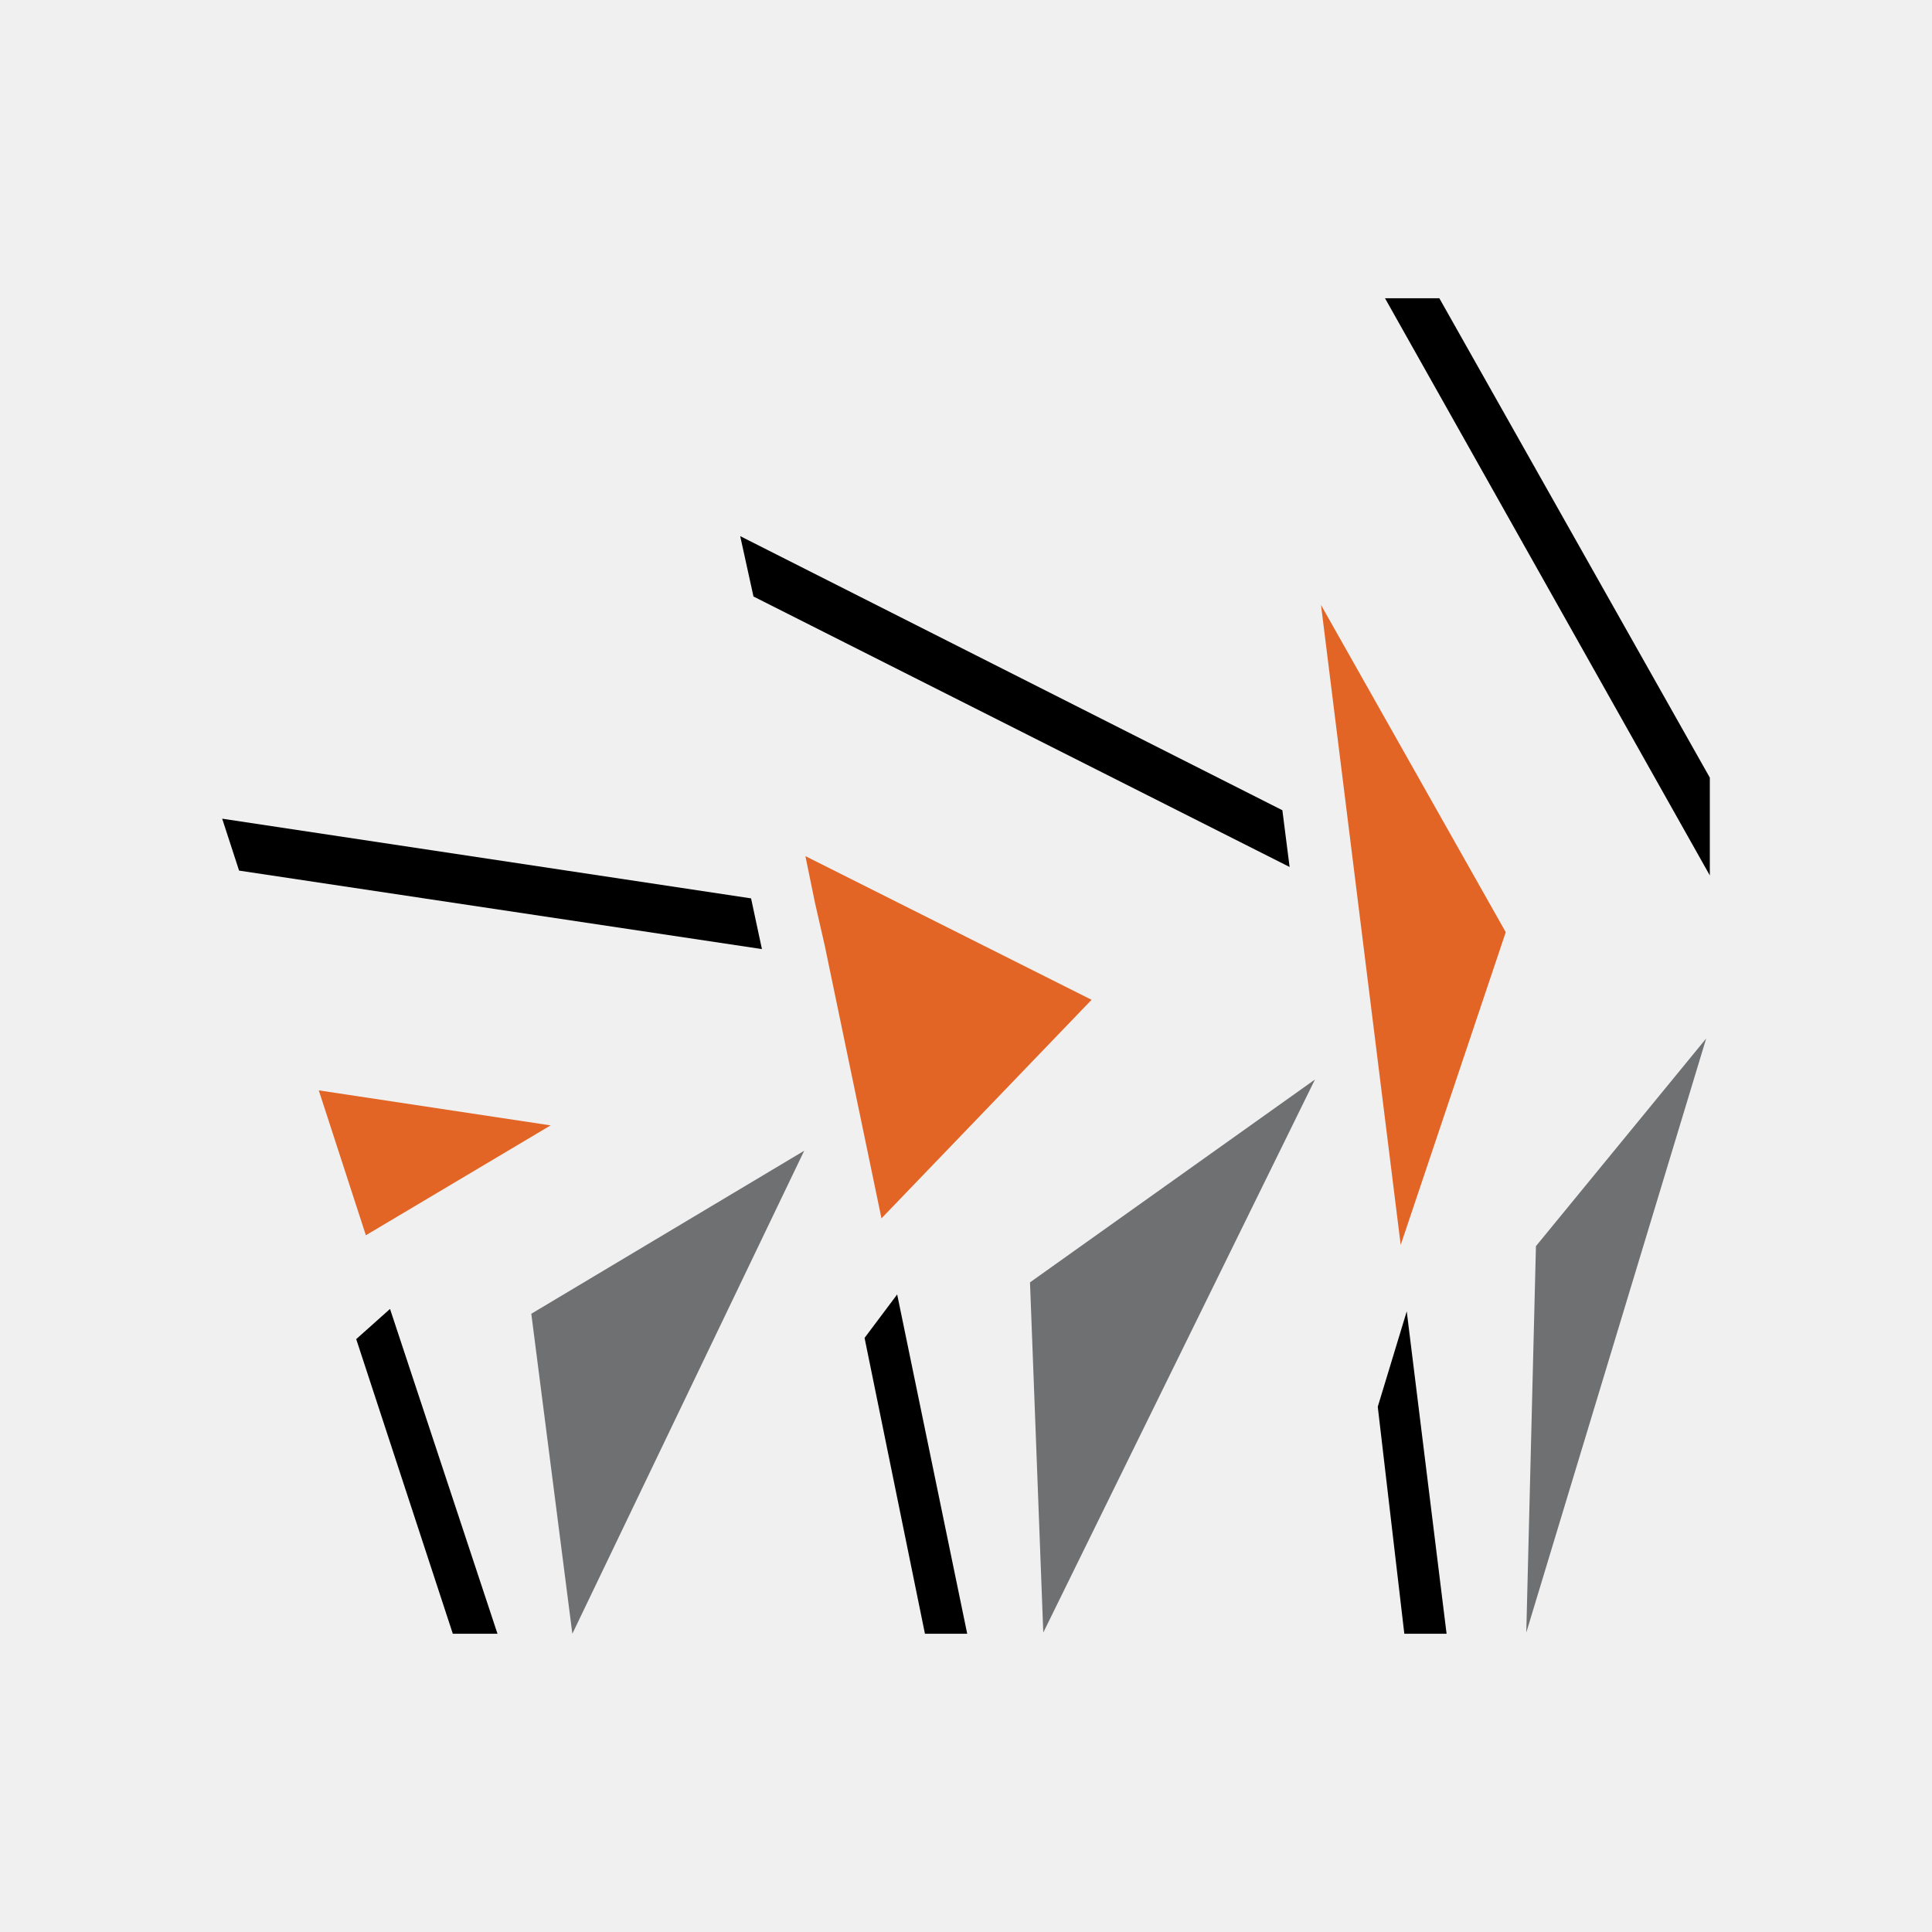
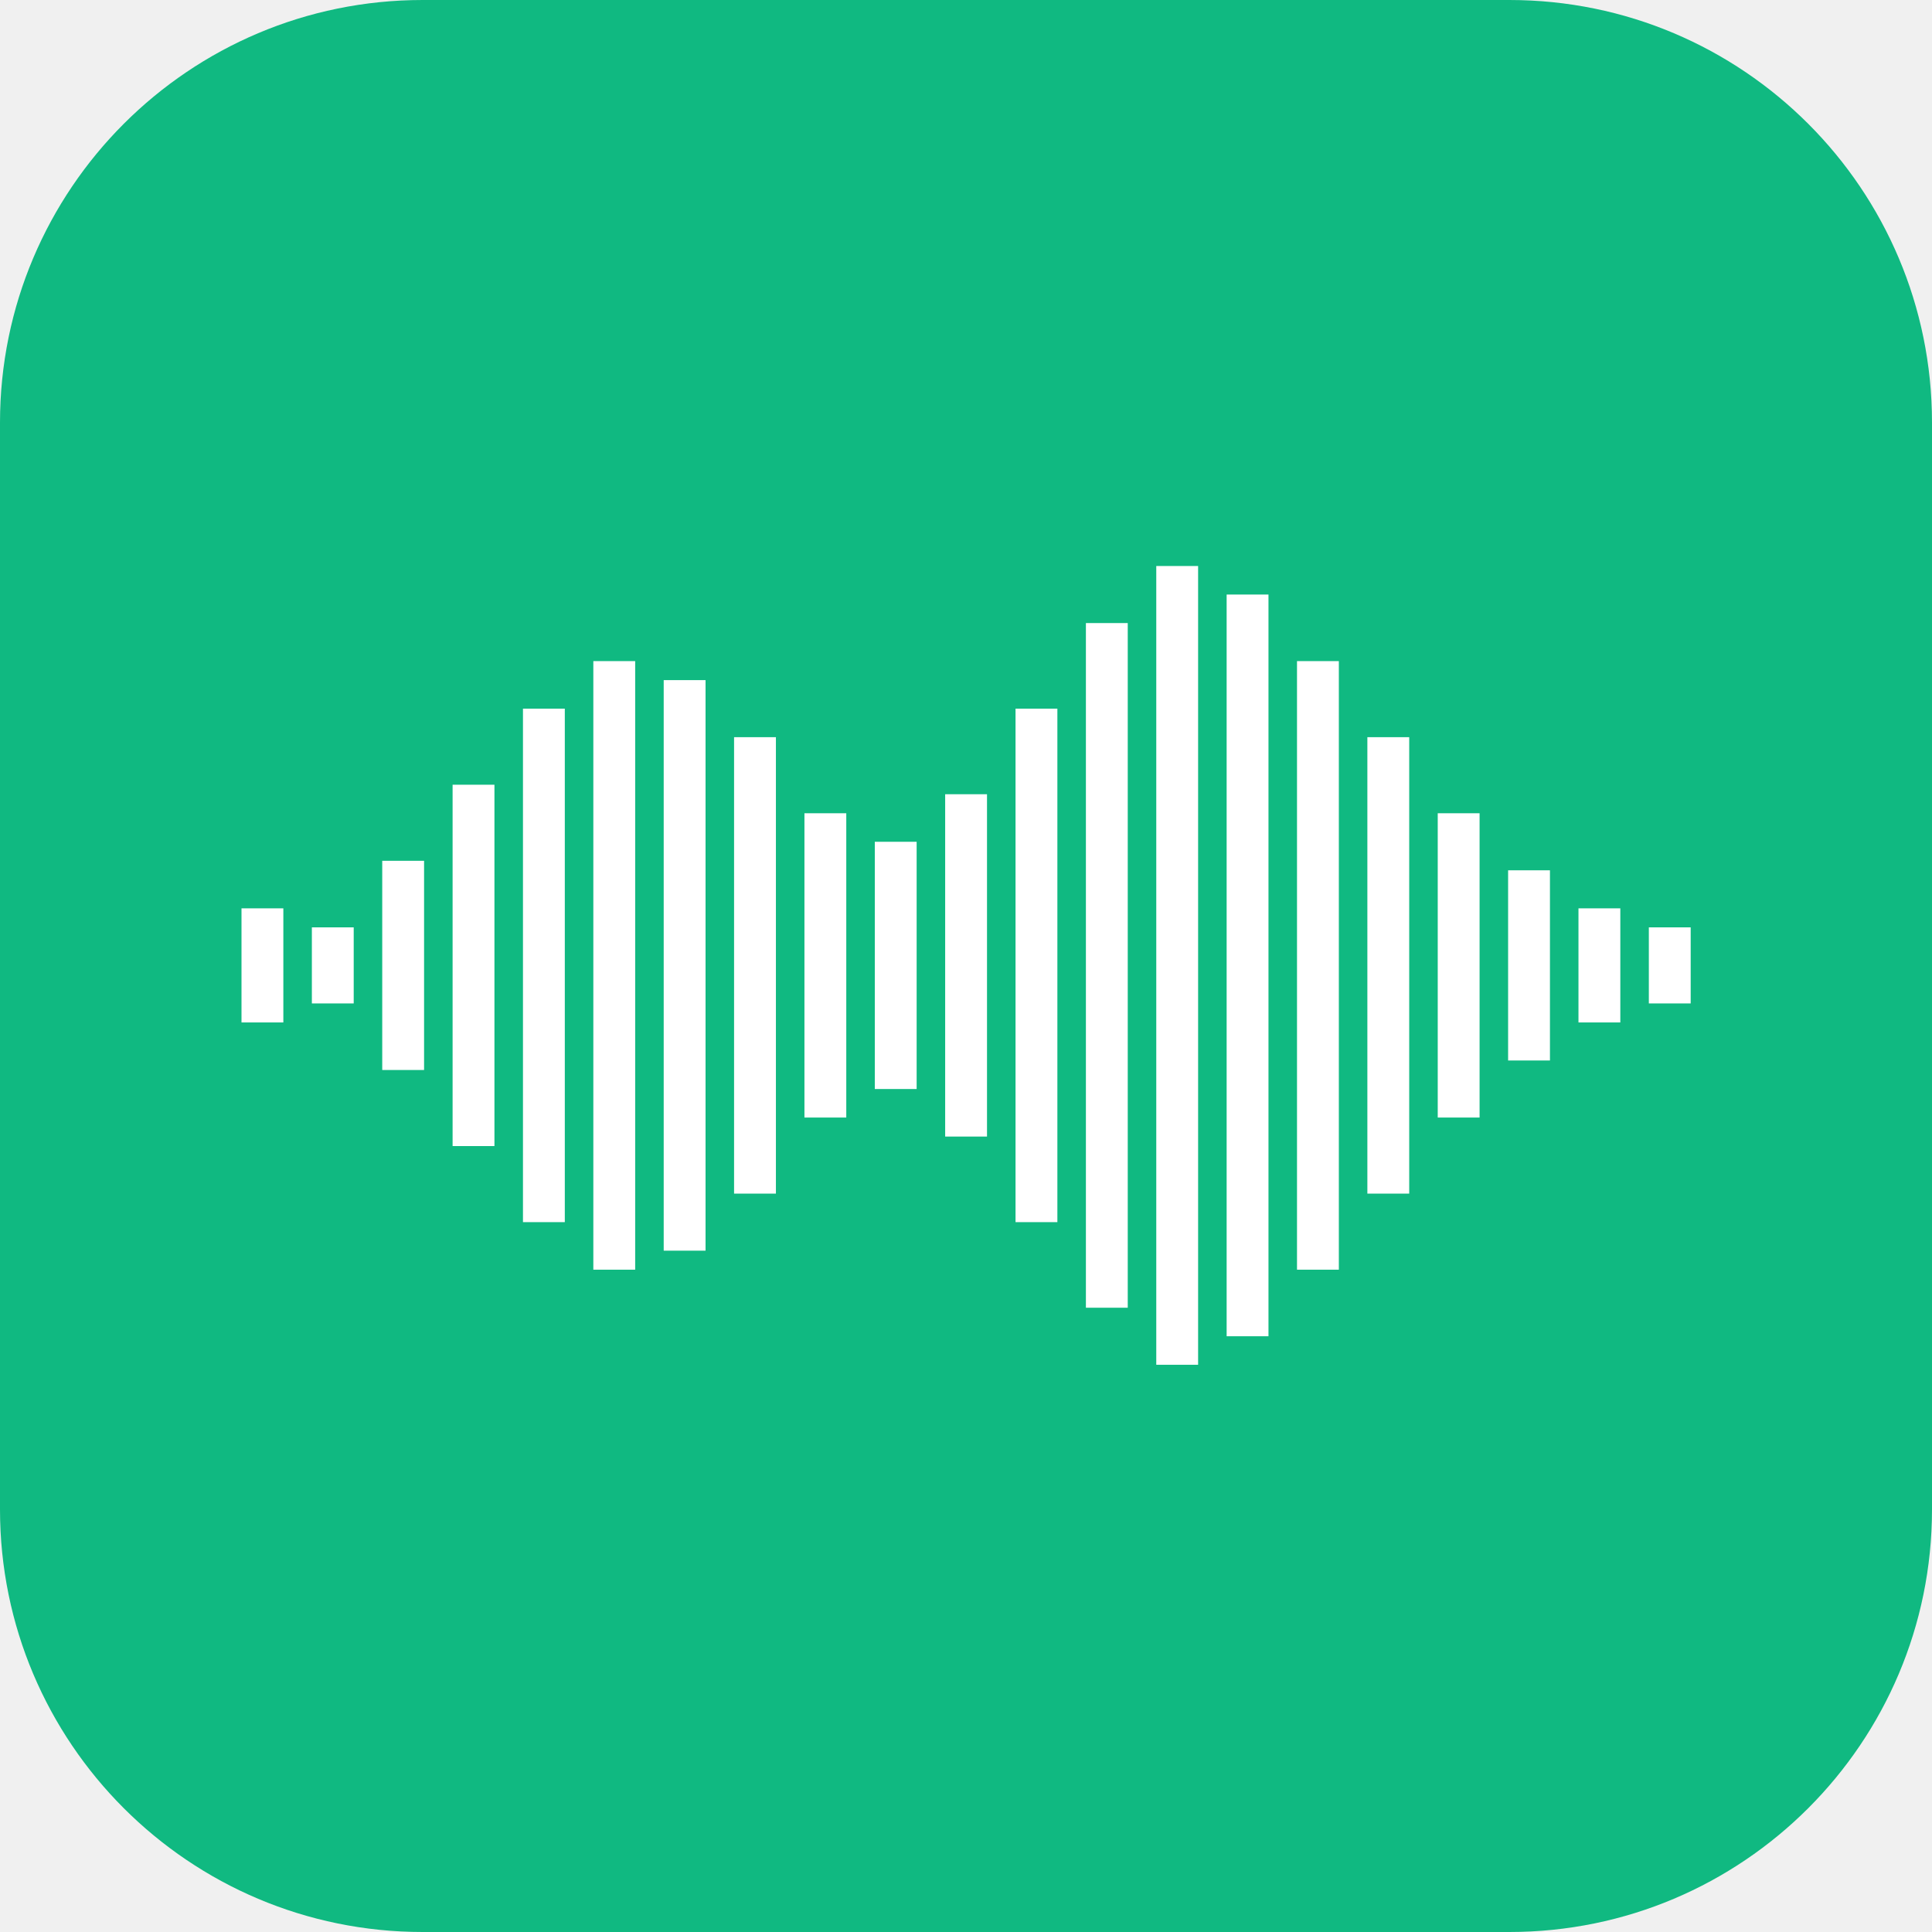
- <svg xmlns="http://www.w3.org/2000/svg" id="Logos" viewBox="0 0 16 16">
-   <defs>
-     <style>
-       .cls-1 {
-         fill: #6e7072;
-       }
- 
-       .cls-1, .cls-2, .cls-3 {
-         stroke-width: 0px;
-       }
- 
-       .cls-2 {
-         fill: #000;
-       }
- 
-       .cls-3 {
-         fill: #e36525;
-       }
-     </style>
-   </defs>
-   <polygon class="cls-1" points="12.72 10.32 12.64 13.52 14.13 8.6 12.72 10.32" />
-   <polygon class="cls-3" points="10.94 5.01 11.6 10.31 12.47 7.72 10.94 5.01" />
-   <polygon class="cls-3" points="2.64 9.03 4.56 9.32 3.03 10.23 2.64 9.03" />
-   <polygon class="cls-1" points="4.74 13.53 4.4 10.88 6.66 9.53 4.74 13.53" />
-   <polygon class="cls-1" points="8.53 10.62 8.64 13.52 10.89 8.94 8.53 10.62" />
-   <polygon class="cls-3" points="6.67 7.09 6.75 7.48 6.83 7.83 7.3 10.09 9.04 8.28 6.67 7.09" />
-   <g>
-     <polygon class="cls-2" points="7.16 11.08 7.66 13.53 8.01 13.53 7.43 10.72 7.16 11.08" />
-     <polygon class="cls-2" points="11.92 2.47 11.47 2.47 14.16 7.25 14.16 6.44 11.92 2.47" />
-     <polygon class="cls-2" points="11.41 11.65 11.63 13.53 11.98 13.53 11.65 10.86 11.41 11.65" />
-     <polygon class="cls-2" points="2.95 11.09 3.75 13.53 4.12 13.53 3.23 10.84 2.95 11.09" />
-     <polygon class="cls-2" points="1.84 6.78 1.98 7.21 6.31 7.86 6.22 7.44 1.84 6.78" />
-     <polygon class="cls-2" points="6.13 4.44 6.24 4.94 10.68 7.18 10.62 6.71 6.13 4.44" />
+ <svg xmlns="http://www.w3.org/2000/svg" viewBox="0 0 64 64" role="img" aria-label="Bernard">
+   <rect width="64" height="64" rx="14" fill="#10B981" />
+   <g fill="#FFFFFF" transform="translate(8,3) scale(0.63)">
+     <rect x="0.00" y="43.00" width="2.2" height="6" rx="0" />
+     <rect x="3.70" y="44.00" width="2.2" height="4" rx="0" />
+     <rect x="7.40" y="40.50" width="2.2" height="11" rx="0" />
+     <rect x="11.10" y="36.50" width="2.2" height="19" rx="0" />
+     <rect x="14.80" y="32.50" width="2.2" height="27" rx="0" />
+     <rect x="18.50" y="30.00" width="2.2" height="32" rx="0" />
+     <rect x="22.20" y="31.00" width="2.2" height="30" rx="0" />
+     <rect x="25.90" y="34.00" width="2.2" height="24" rx="0" />
+     <rect x="29.60" y="38.00" width="2.2" height="16" rx="0" />
+     <rect x="33.30" y="39.50" width="2.2" height="13" rx="0" />
+     <rect x="37.00" y="37.00" width="2.2" height="18" rx="0" />
+     <rect x="40.70" y="32.50" width="2.2" height="27" rx="0" />
+     <rect x="44.40" y="28.00" width="2.2" height="36" rx="0" />
+     <rect x="48.10" y="25.00" width="2.2" height="42" rx="0" />
+     <rect x="51.80" y="26.50" width="2.2" height="39" rx="0" />
+     <rect x="55.50" y="30.00" width="2.2" height="32" rx="0" />
+     <rect x="59.20" y="34.00" width="2.2" height="24" rx="0" />
+     <rect x="62.90" y="38.00" width="2.2" height="16" rx="0" />
+     <rect x="66.60" y="41.00" width="2.2" height="10" rx="0" />
+     <rect x="70.30" y="43.00" width="2.2" height="6" rx="0" />
+     <rect x="74.00" y="44.00" width="2.2" height="4" rx="0" />
  </g>
</svg>
